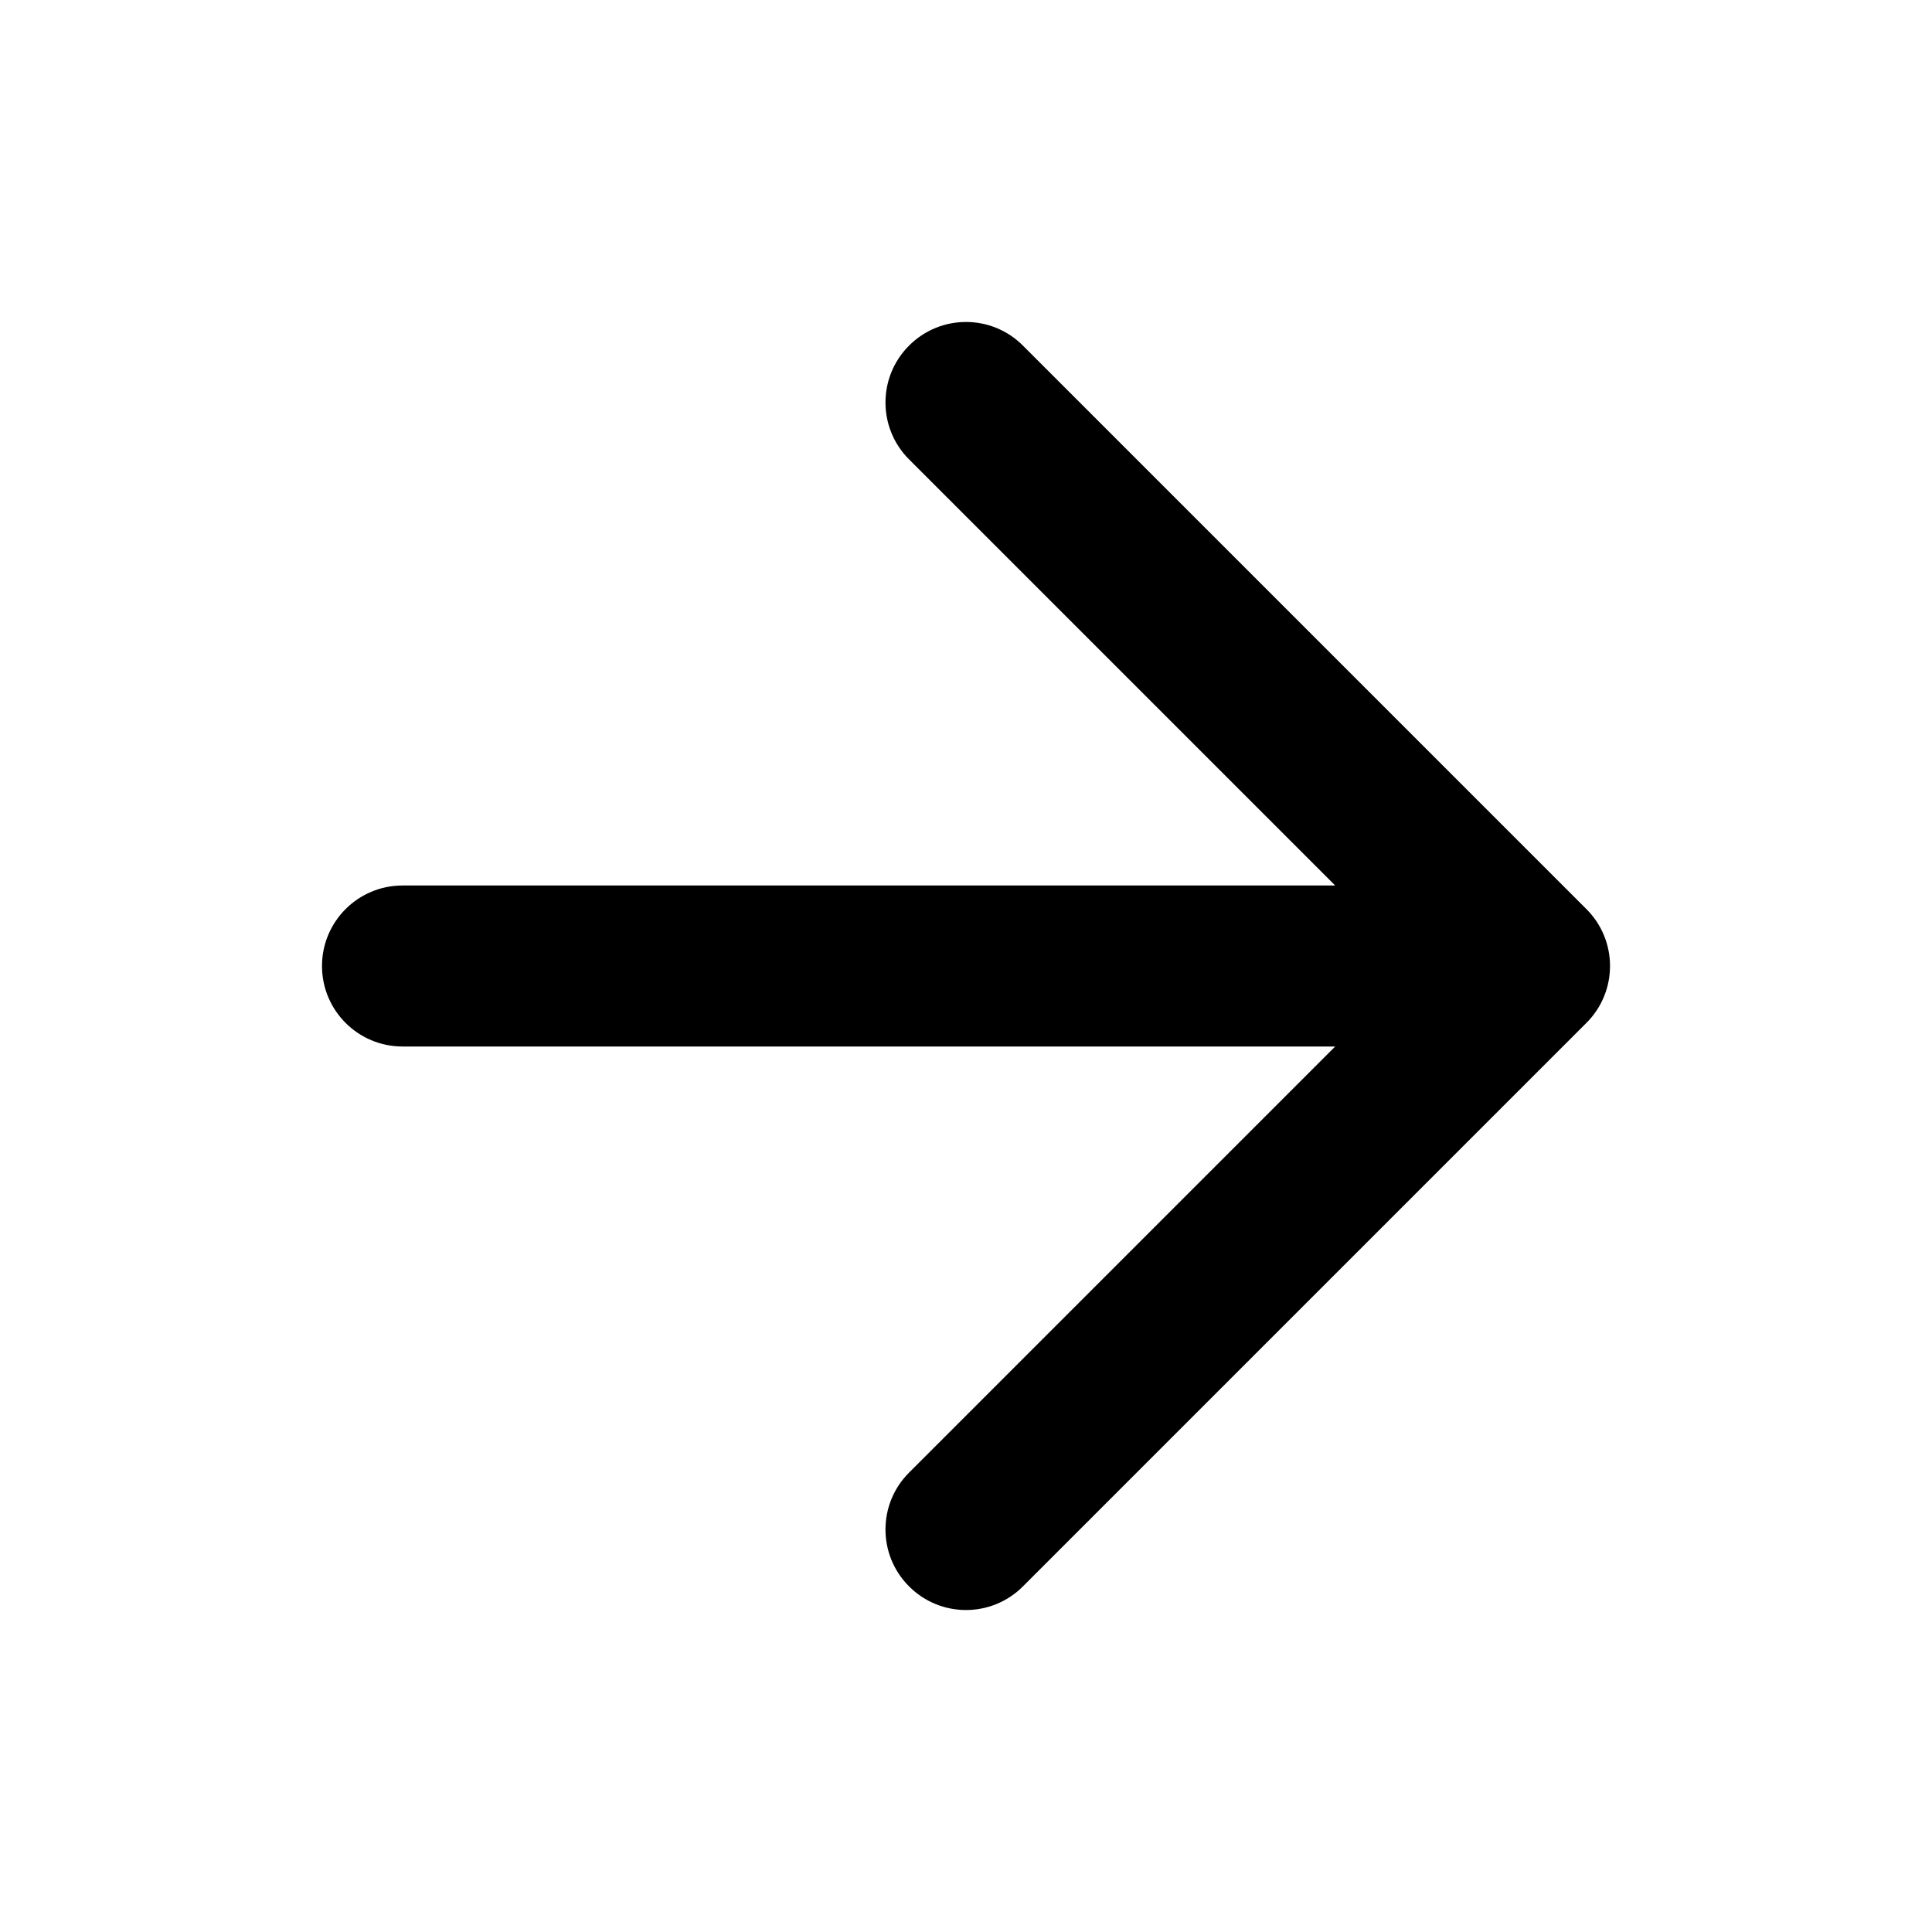
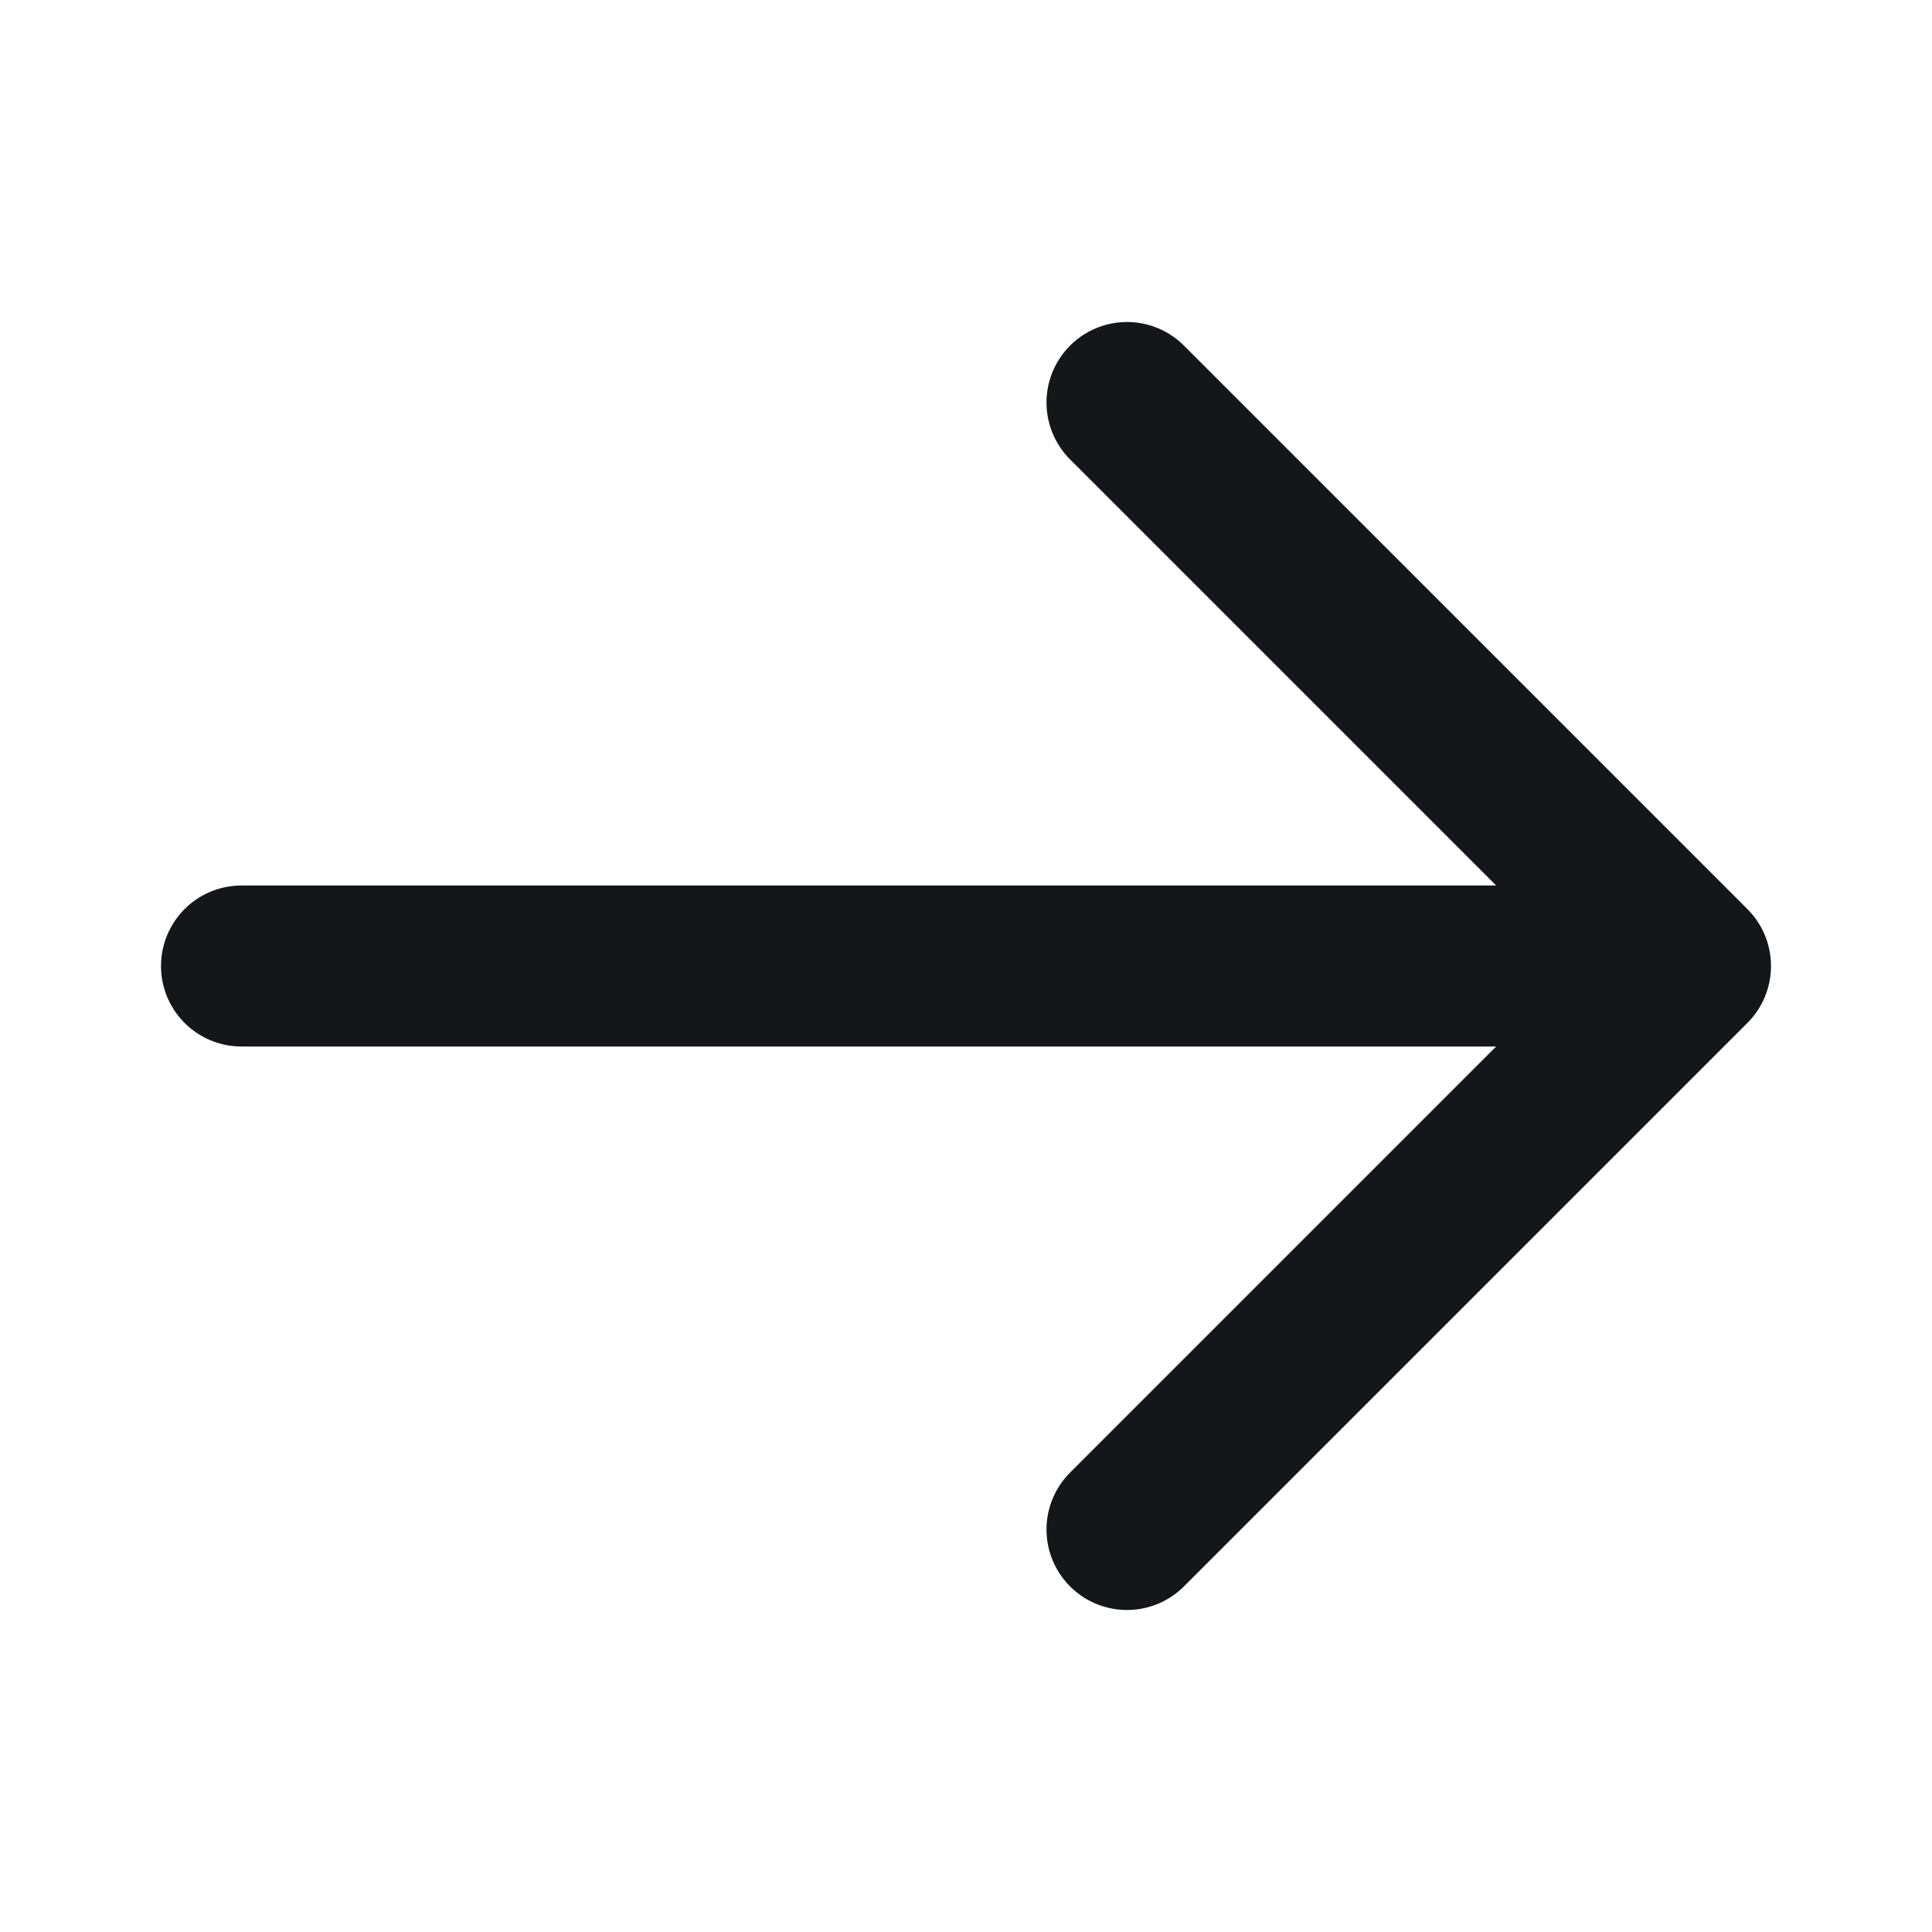
<svg xmlns="http://www.w3.org/2000/svg" width="24" height="24" viewBox="0 0 24 24" fill="none">
-   <path fill-rule="evenodd" clip-rule="evenodd" d="M12.707 4.293C12.317 3.902 11.683 3.902 11.293 4.293C10.902 4.683 10.902 5.317 11.293 5.707L16.586 11H5C4.448 11 4 11.448 4 12C4 12.552 4.448 13 5 13H16.586L11.293 18.293C10.902 18.683 10.902 19.317 11.293 19.707C11.683 20.098 12.317 20.098 12.707 19.707L19.707 12.707C20.098 12.317 20.098 11.683 19.707 11.293L12.707 4.293Z" fill="black" />
+   <path d="M3 12H21M21 12L14 19M21 12L14 5" stroke="#151619" stroke-width="2" stroke-linecap="round" stroke-linejoin="round" />
</svg>
